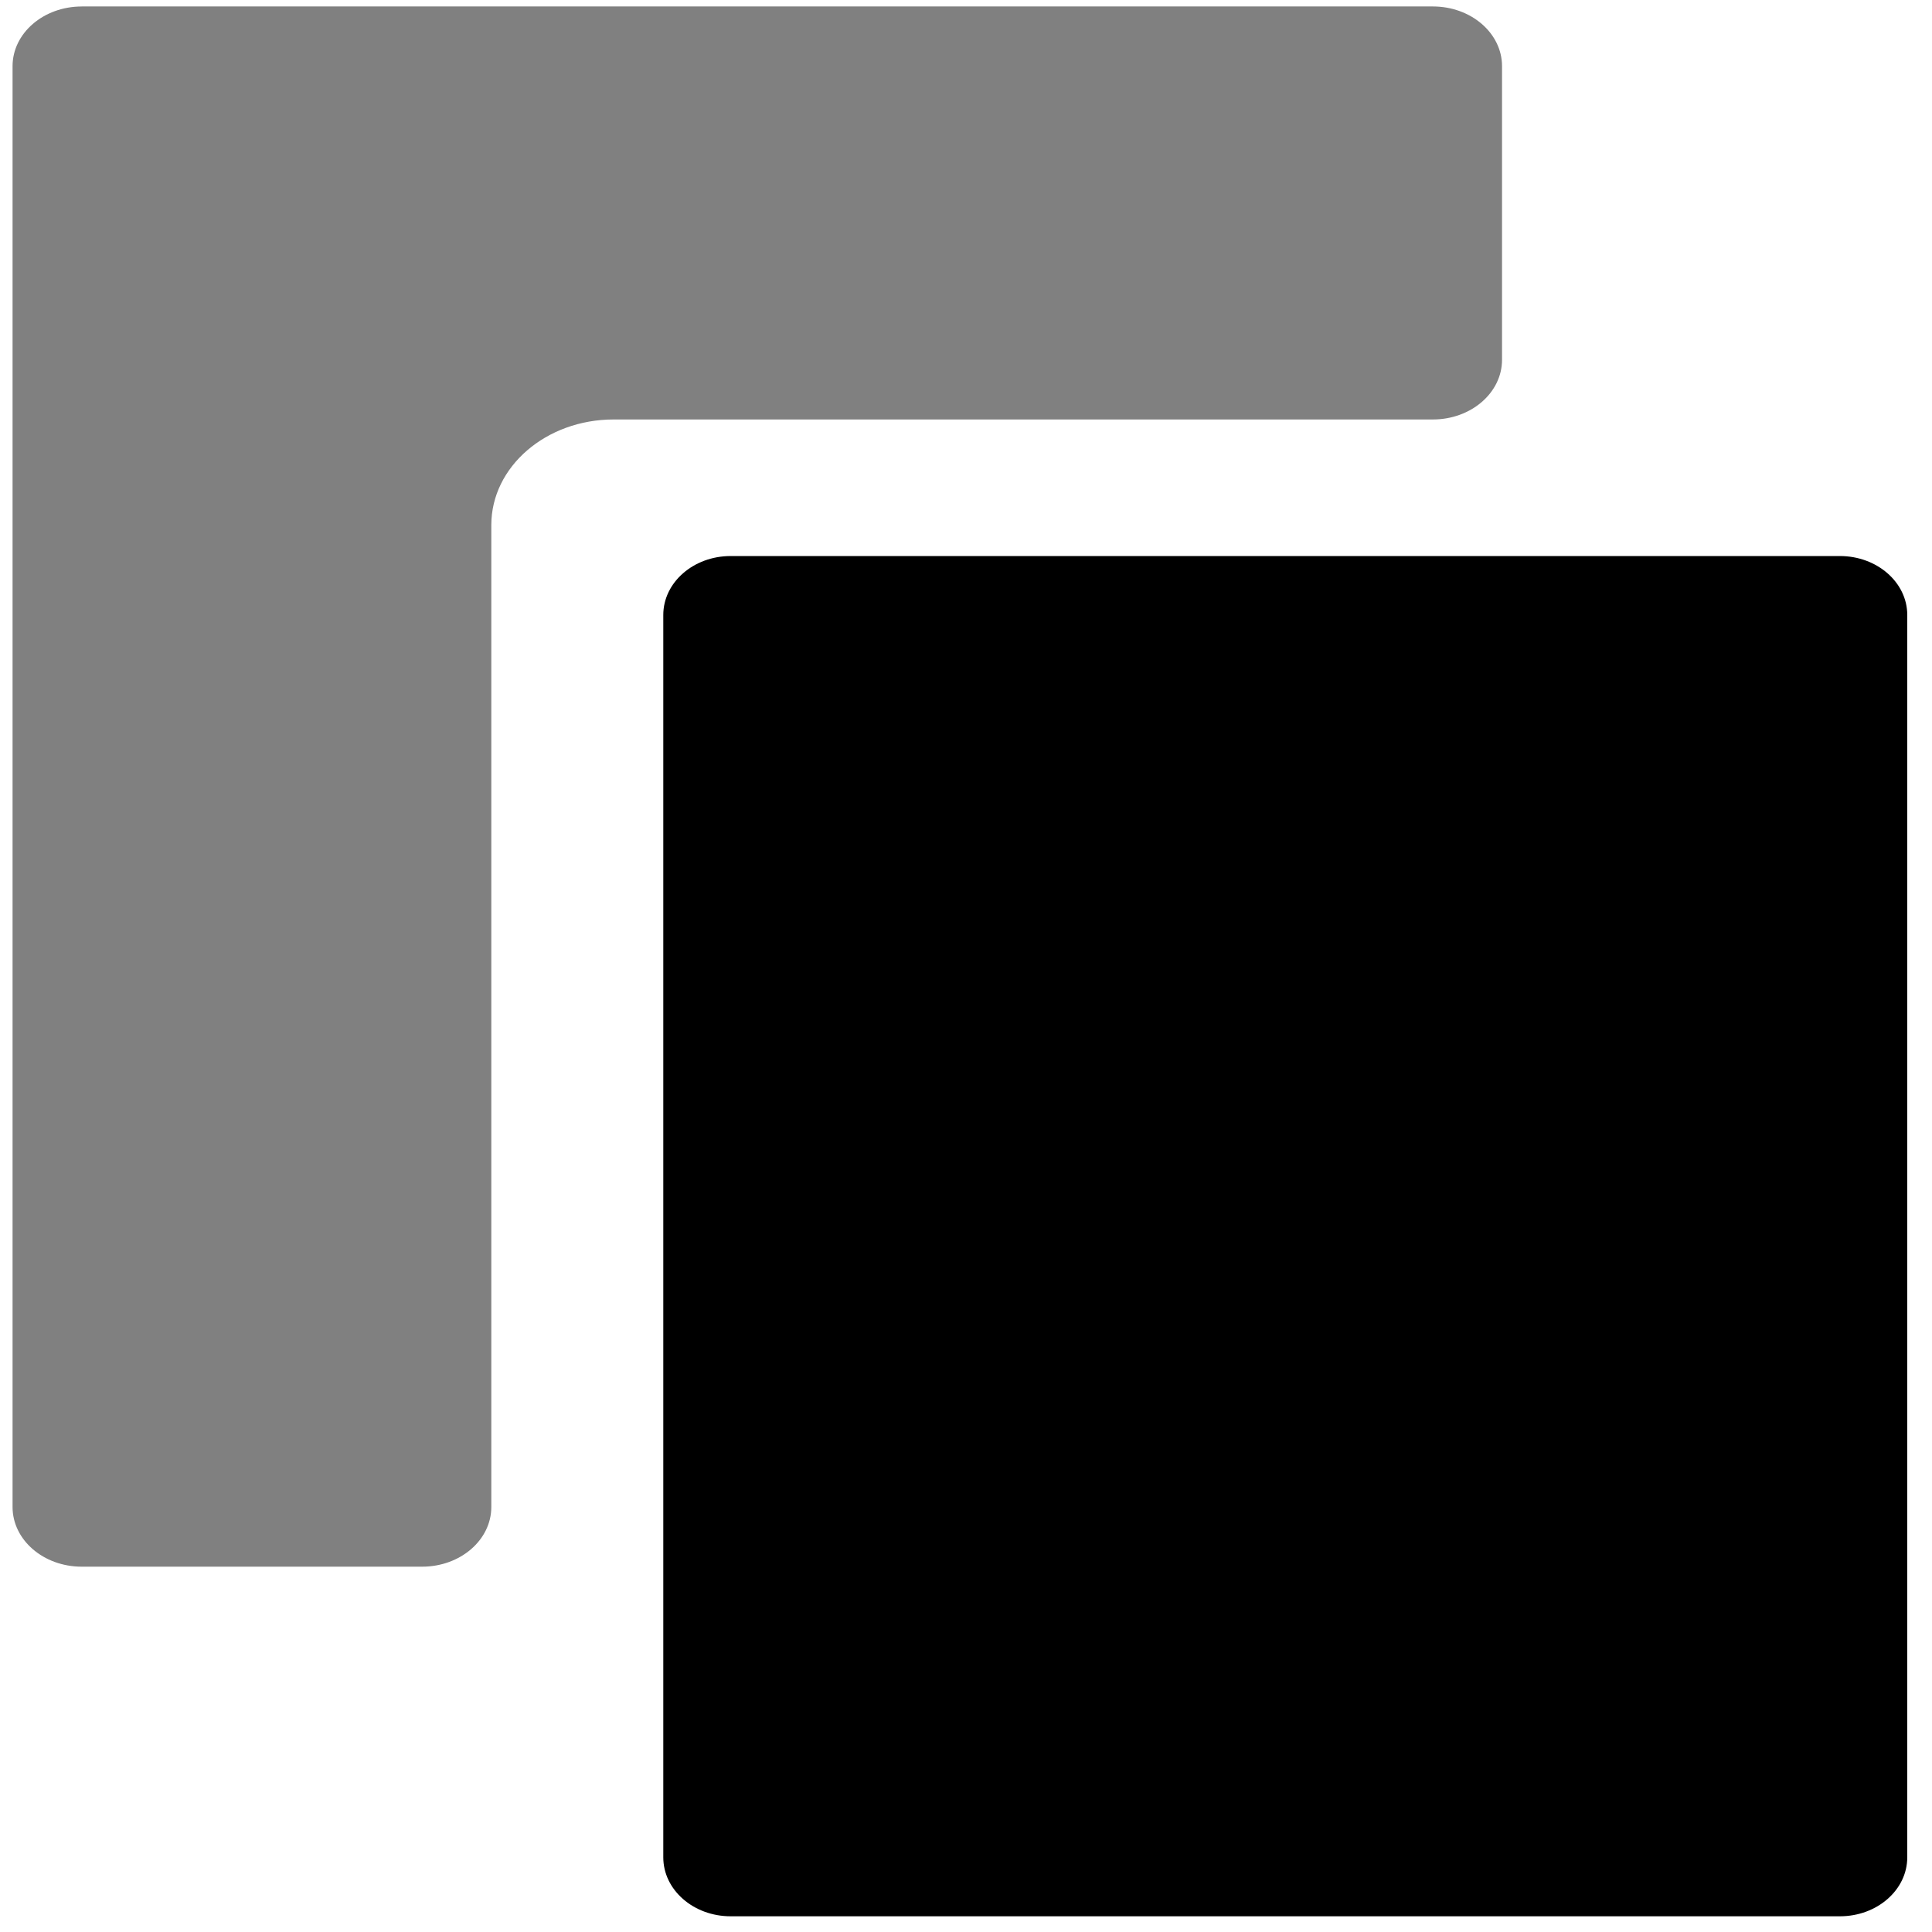
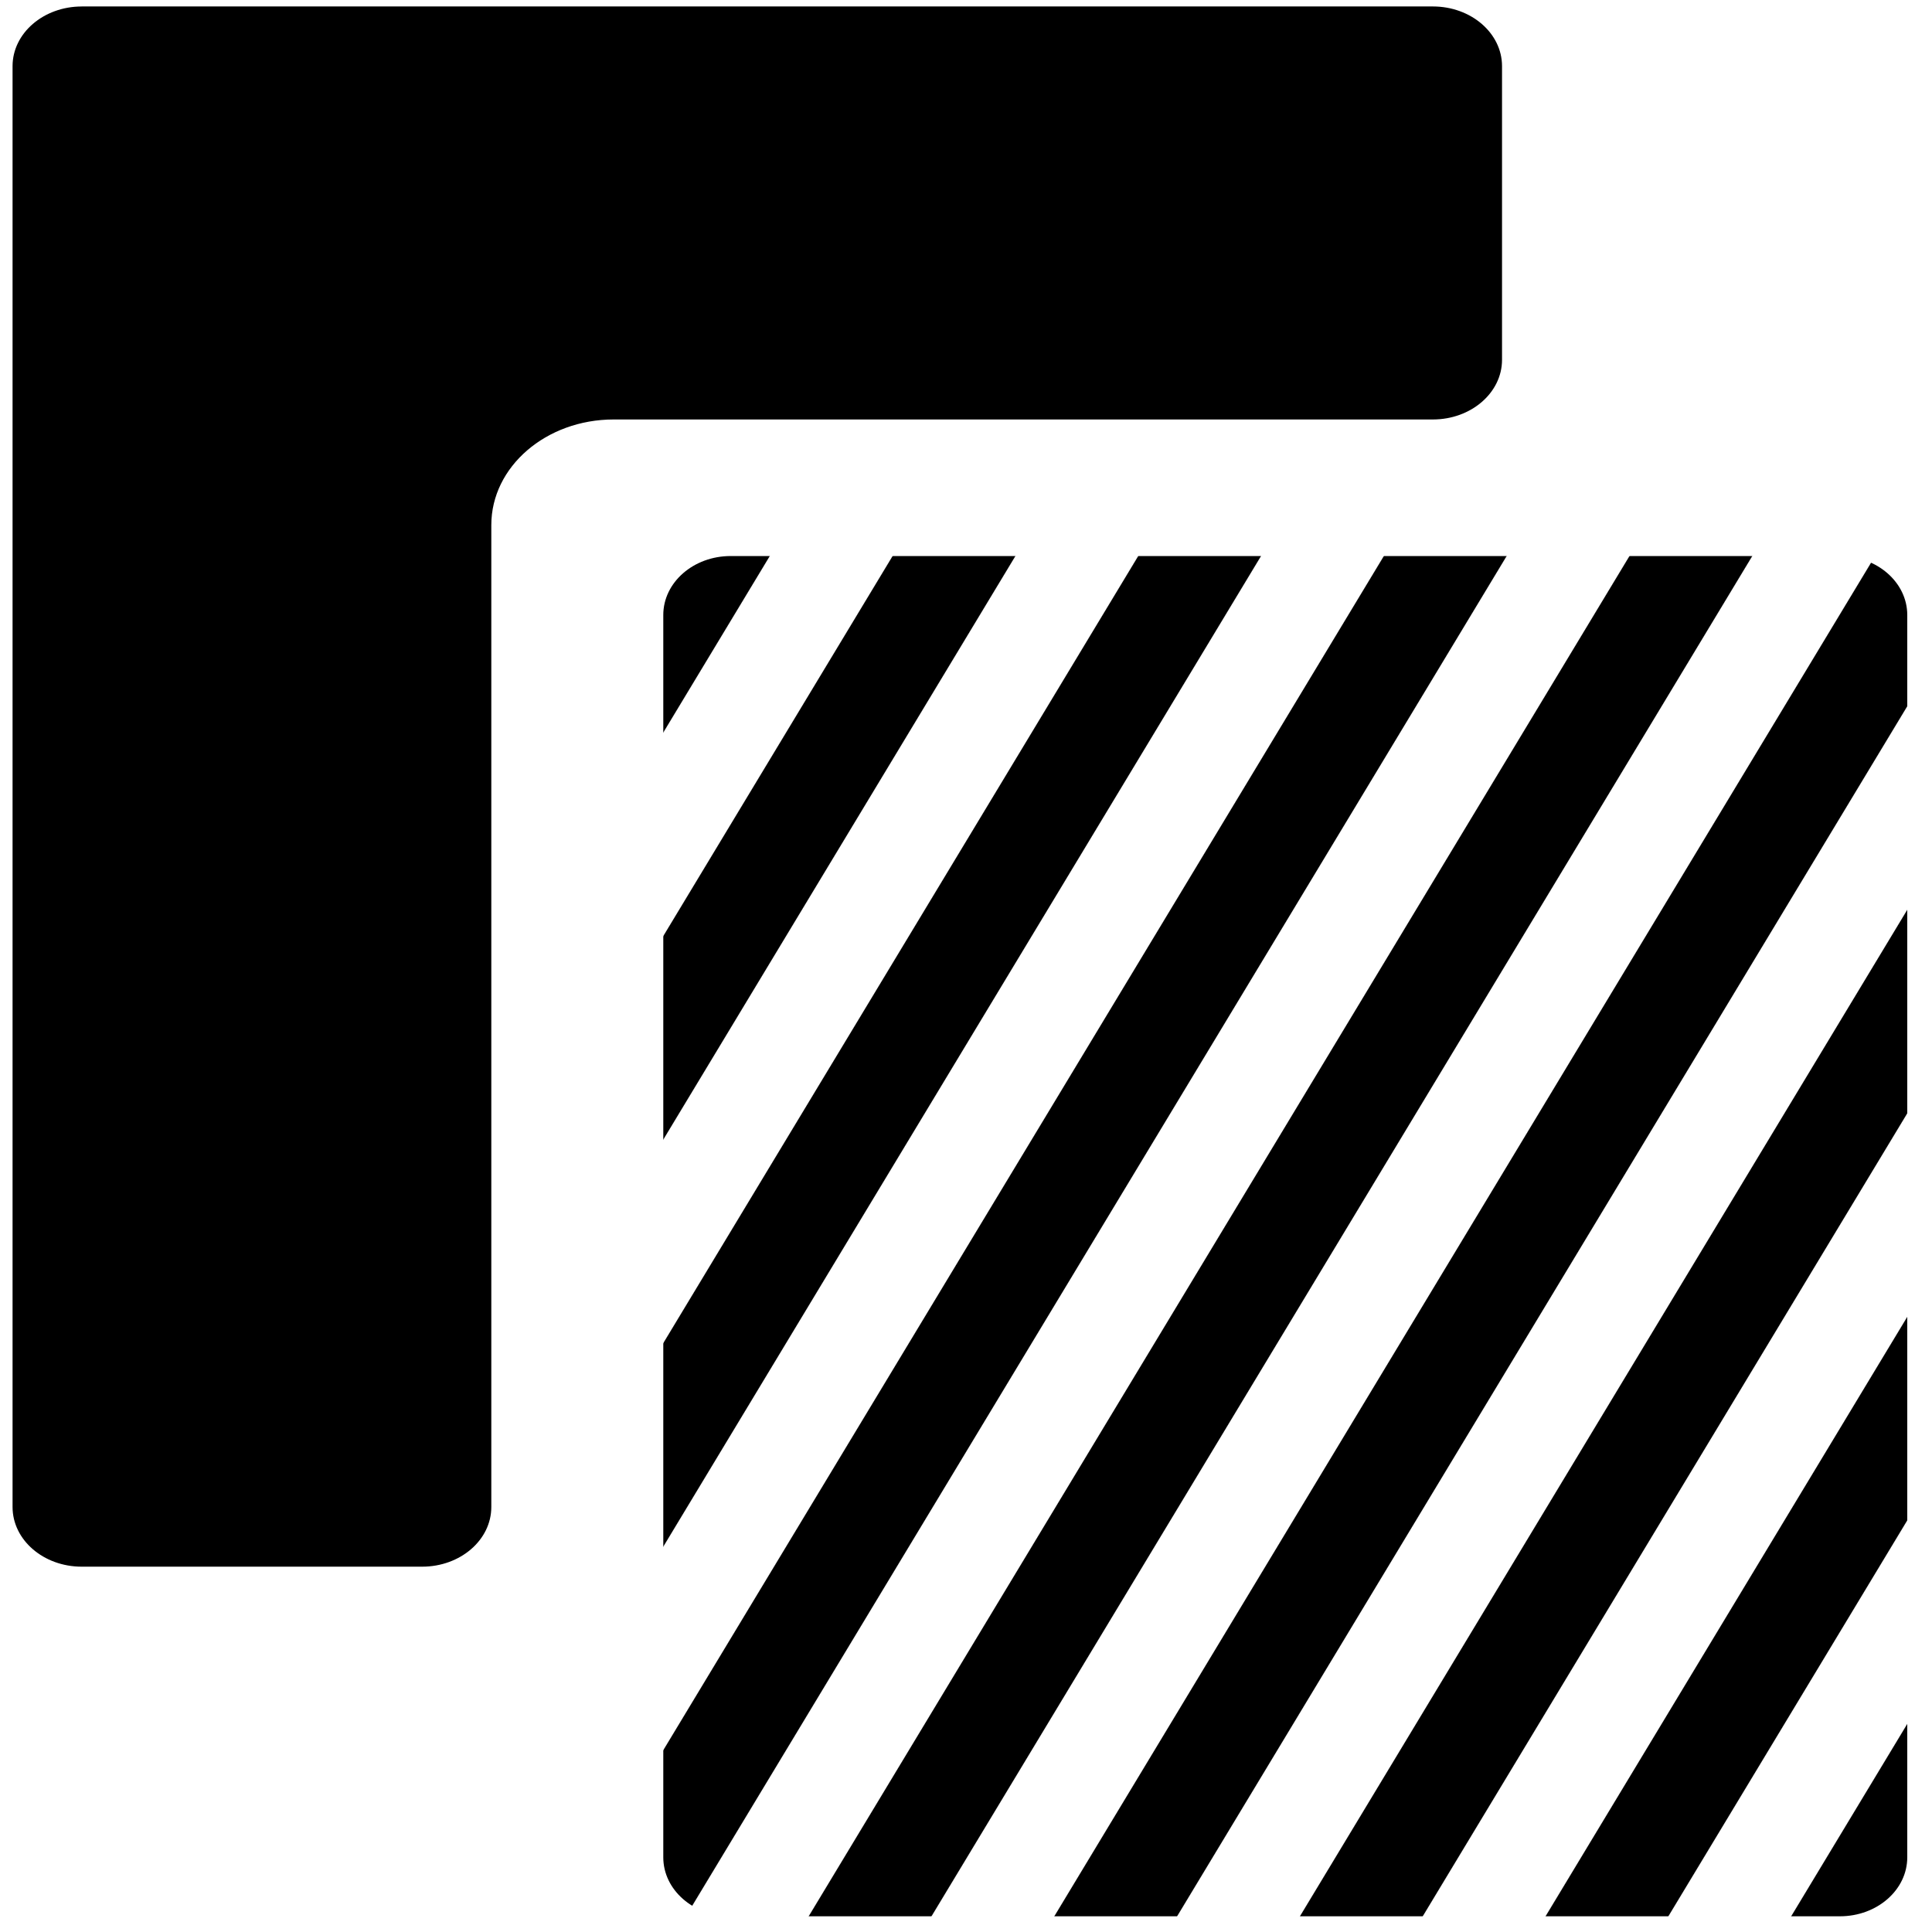
- <svg xmlns="http://www.w3.org/2000/svg" version="1.1" width="76" height="76" viewBox="0 0 76.00 76.00" enable-background="new 0 0 76.00 76.00" xml:space="preserve" id="svg2">
-   <defs id="defs8" />
-   <path d="m 3.214,0.254 53.152,0 c 1.502,0 2.72,1.051 2.72,2.347 l 0,11.553 c 0,1.296 -1.218,2.347 -2.72,2.347 l -32.226,0 c -2.658,0 -4.813,1.859 -4.813,4.152 l 0,38.629 c 0,1.296 -1.218,2.347 -2.72,2.347 l -13.393,0 c -1.502,0 -2.72,-1.051 -2.72,-2.347 l 0,-56.68 c 0,-1.296 1.218,-2.347 2.72,-2.347 z" id="path4" style="fill:#808080;fill-opacity:1;stroke-linejoin:round" />
-   <path d="m 28.743,21.873 43.633,0 c 1.464,0 2.651,1.038 2.651,2.319 l 0,48.871 c 0,1.281 -1.187,2.319 -2.651,2.319 l -43.633,0 c -1.464,0 -2.651,-1.038 -2.651,-2.319 l 0,-48.871 c 0,-1.281 1.187,-2.319 2.651,-2.319 z" id="path4-1" style="fill:#000000;fill-opacity:1;stroke-linejoin:round" />
+ <svg xmlns="http://www.w3.org/2000/svg" xmlns:xlink="http://www.w3.org/1999/xlink" version="1.1" width="76" height="76" viewBox="0 0 76.00 76.00" enable-background="new 0 0 76.00 76.00" xml:space="preserve" id="svg2">
+   <defs id="defs8">
+     <pattern xlink:href="#Strips1_1" id="pattern5187" patternTransform="matrix(3.541597,2.137043,-6.636997,10.99911,0,0)" />
+     <pattern id="Strips1_1" patternTransform="translate(0,0) scale(10,10)" height="1" width="2" patternUnits="userSpaceOnUse">
+       <rect id="rect4472" height="2" width="1" y="-0.5" x="0" style="fill:black;stroke:none" />
+     </pattern>
+   </defs>
+   <path d="m 3.214,0.254 53.152,0 c 1.502,0 2.72,1.051 2.72,2.347 l 0,11.553 c 0,1.296 -1.218,2.347 -2.72,2.347 l -32.226,0 c -2.658,0 -4.813,1.859 -4.813,4.152 l 0,38.629 c 0,1.296 -1.218,2.347 -2.72,2.347 l -13.393,0 c -1.502,0 -2.72,-1.051 -2.72,-2.347 l 0,-56.68 c 0,-1.296 1.218,-2.347 2.72,-2.347 z" id="path4" style="fill:#000000;fill-opacity:1;stroke-linejoin:round" />
+   <path d="m 28.743,21.873 43.633,0 c 1.464,0 2.651,1.038 2.651,2.319 l 0,48.871 c 0,1.281 -1.187,2.319 -2.651,2.319 l -43.633,0 c -1.464,0 -2.651,-1.038 -2.651,-2.319 l 0,-48.871 c 0,-1.281 1.187,-2.319 2.651,-2.319 z" id="path4-1" style="fill:url(#pattern5187);fill-opacity:1;stroke-linejoin:round" />
</svg>
